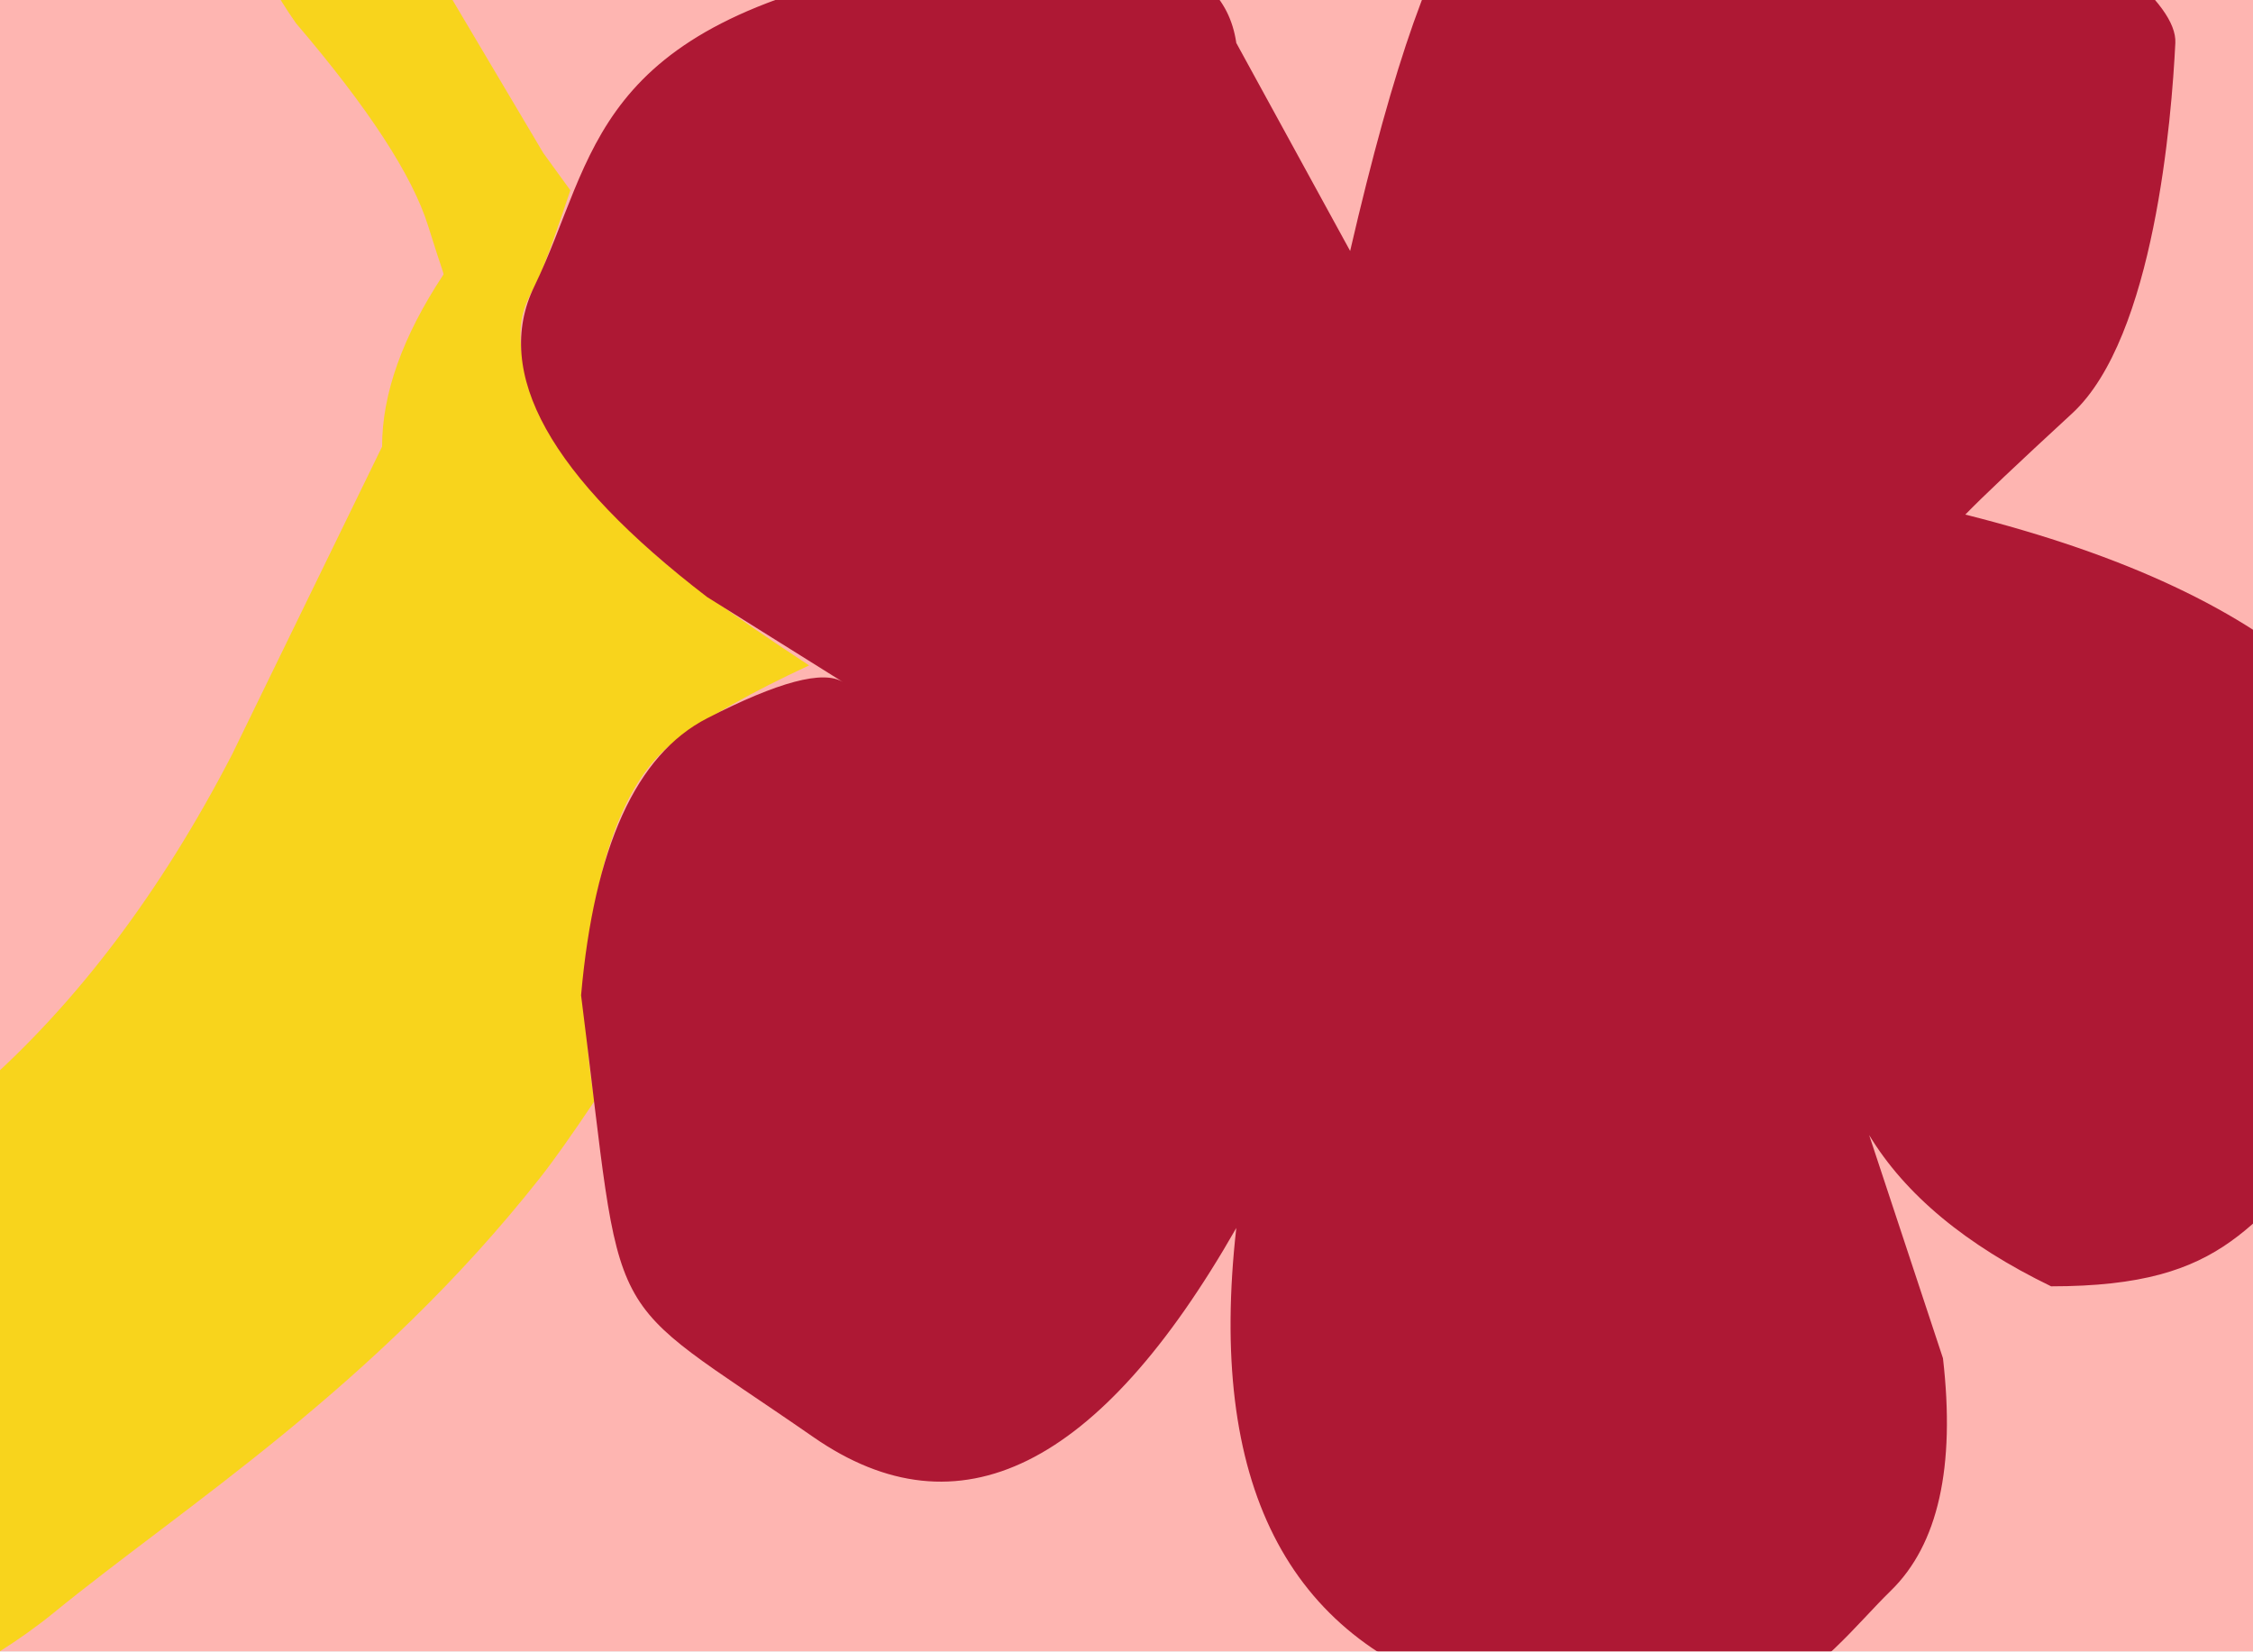
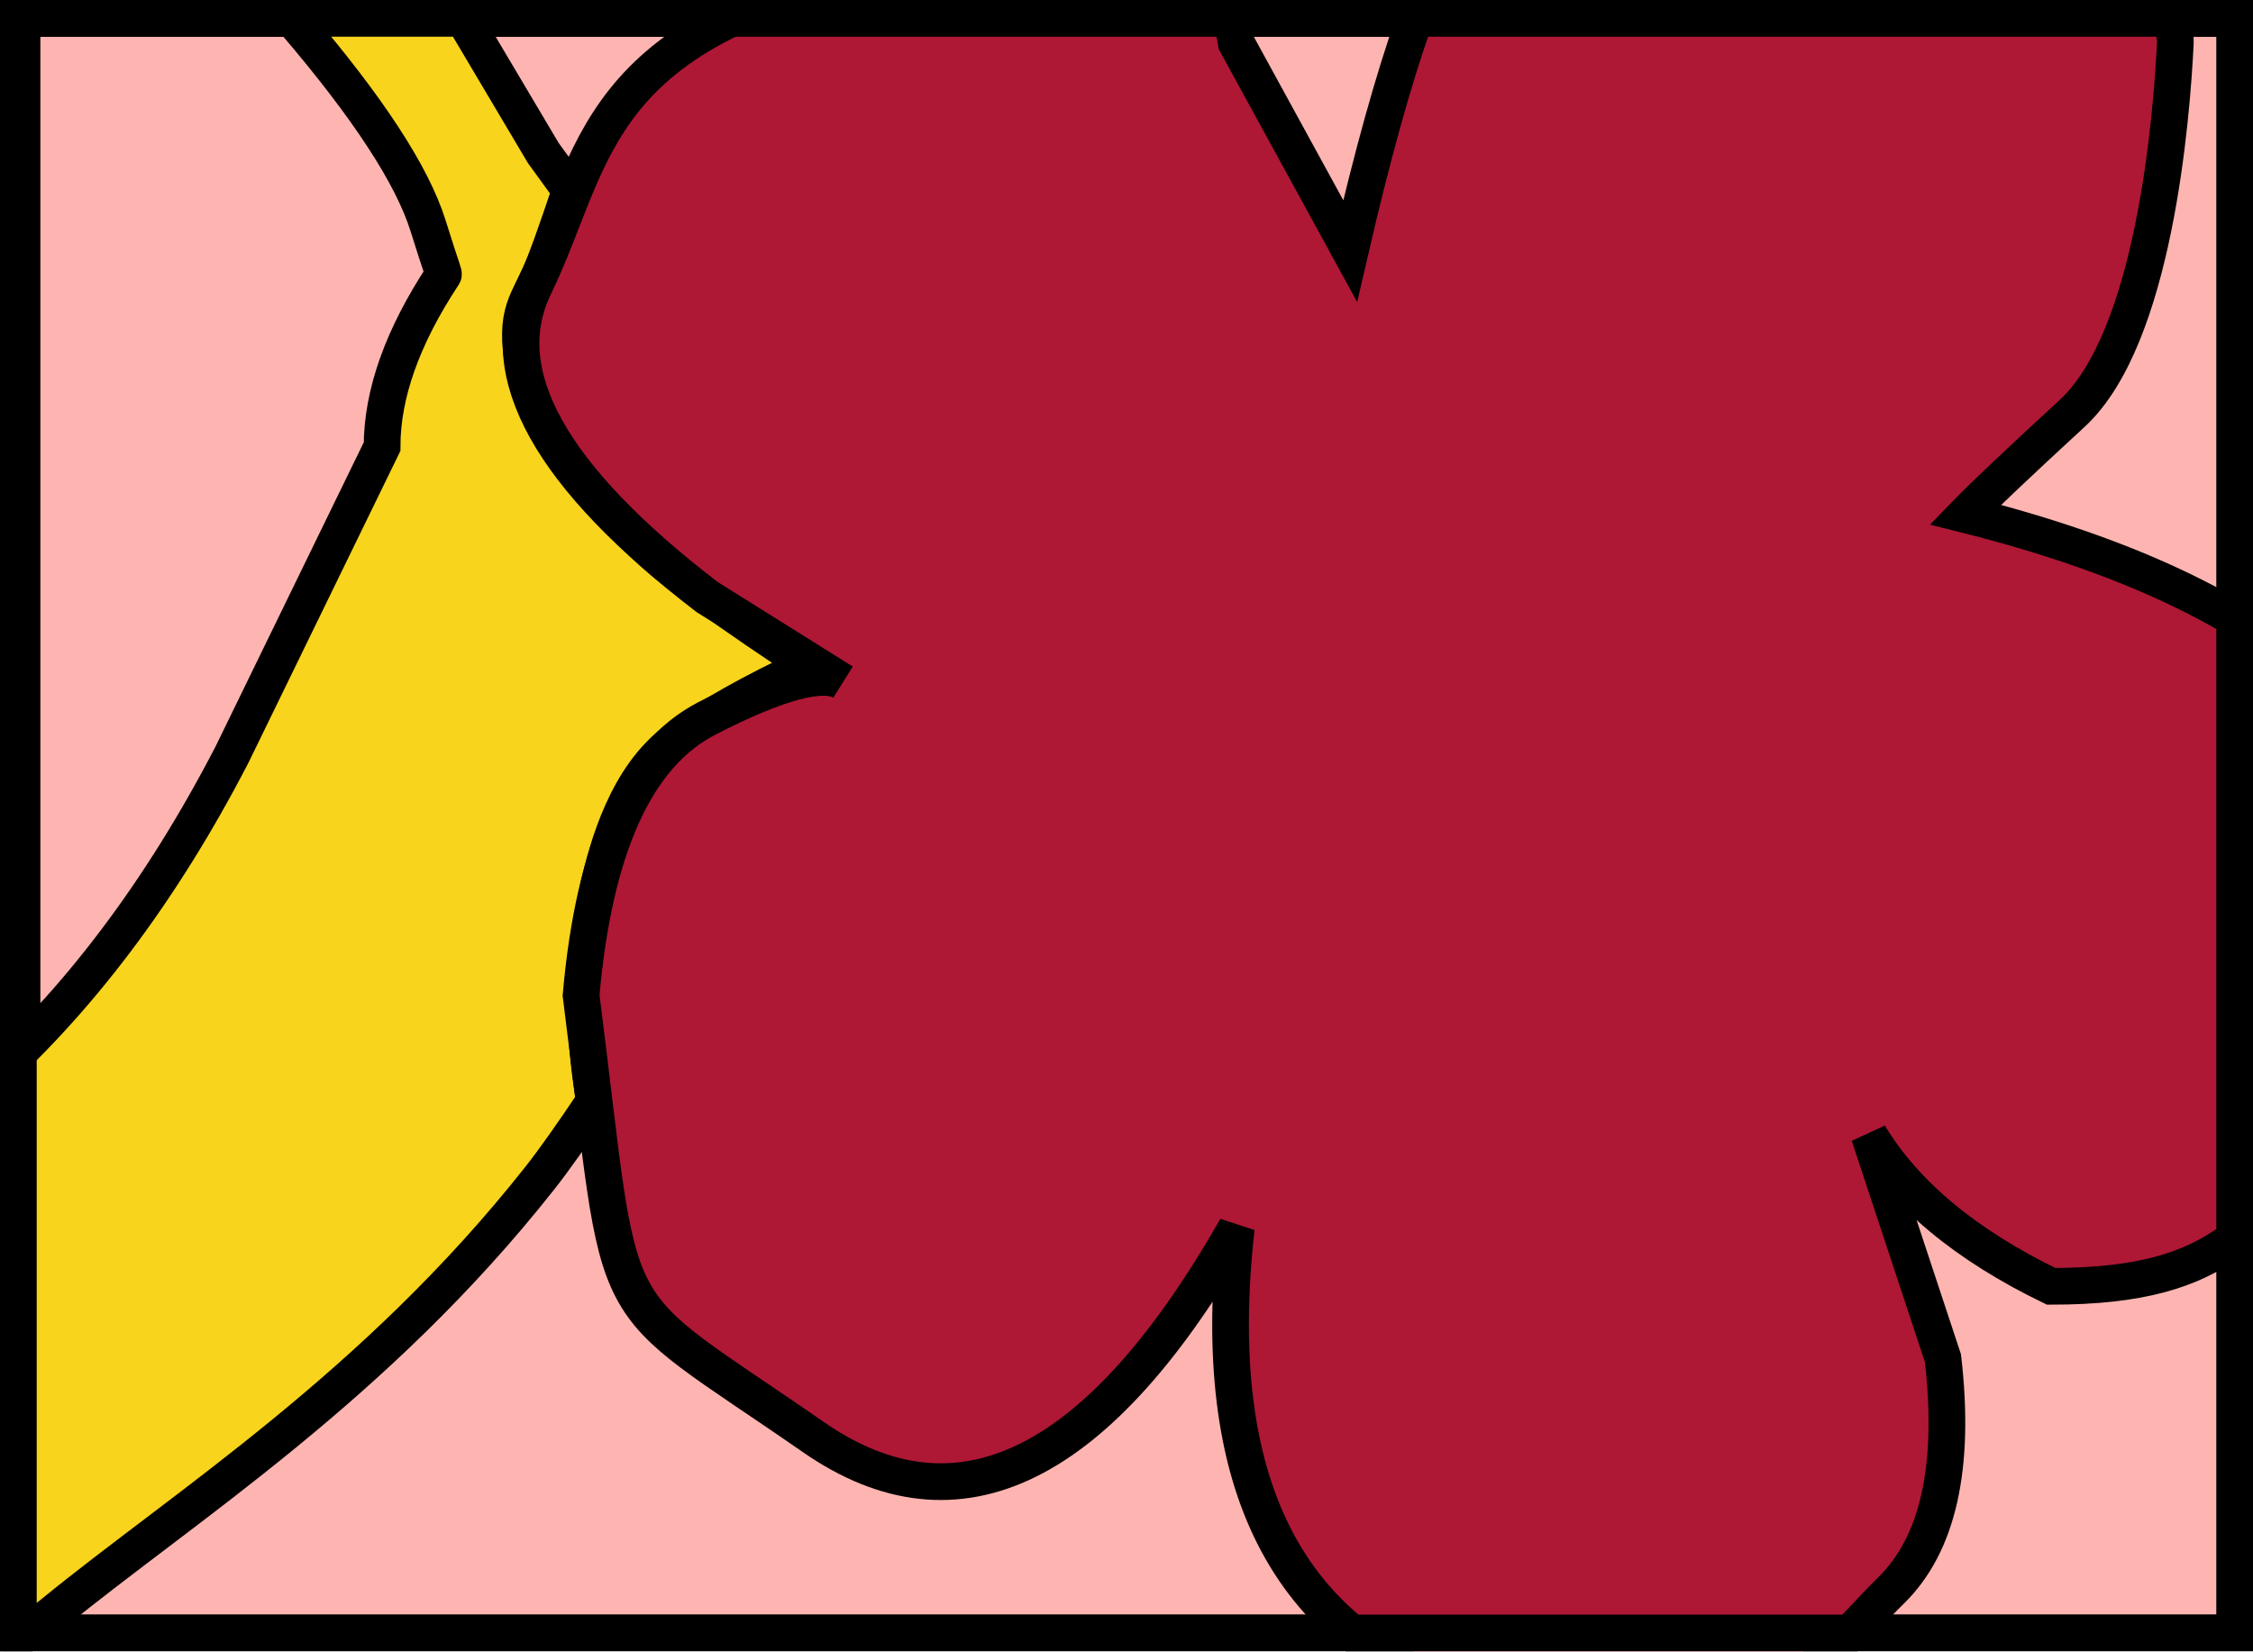
<svg xmlns="http://www.w3.org/2000/svg" xmlns:xlink="http://www.w3.org/1999/xlink" width="614px" height="450px" viewBox="0 0 614 450" version="1.1">
  <defs>
    <rect id="path-1" x="0" y="0" width="614" height="450" />
  </defs>
  <g id="Page-1" stroke="none" stroke-width="1" fill="none" fill-rule="evenodd">
-     <g id="Portfolio-Copy-8" transform="translate(-570, -2588)">
-       <g id="Path-5-+-Path-12-Mask-Copy" transform="translate(570, 2588)">
-         <mask id="mask-2" fill="white">
-           <use xlink:href="#path-1" />
-         </mask>
-         <use id="Mask" fill="#FEB5B1" xlink:href="#path-1" />
-         <path d="M120.795,74.901 C109.683,91.733 104.127,107.336 104.127,121.709 L63.207,205.675 C43.877,242.992 21.032,273.261 -5.328,296.483 C-31.687,319.705 -78.324,354.521 -145.237,400.932 C-161.58,415.299 -174.282,431.647 -183.34,449.977 L-214.299,477.555 C-218.228,486.129 -215.351,490.417 -205.668,490.417 L-188.189,503 L-165.523,501.088 C-134.863,499.377 -114.626,497.171 -104.812,494.469 C-90.093,490.417 -21.074,468.666 14.564,439.556 C50.203,410.447 102.227,377.919 147.149,320.997 C150.864,316.29 155.824,309.297 162.03,300.021 C158.563,280.14 158.897,260.8 163.03,242 C165.574,230.431 170.99,211.663 184,201.947 C192.673,195.47 204.84,188.598 220.5,181.33 C199.223,167.342 184.893,156.956 177.51,150.173 C155.463,129.915 145.623,111.787 143.67,103.872 C139.27,86.036 143.698,82.785 147.149,74.901 C148.749,71.246 151.512,63.564 155.437,51.856 L148.071,41.711 L123.079,-0.407 L104.127,-5.39 C104.21,-10.903 99.753,-13.66 90.756,-13.66 C81.759,-13.66 76.869,-15.44 76.086,-19 C67.803,-18.342 69.332,-9.895 80.672,6.342 C100.398,29.432 112.397,47.833 116.67,61.546 C120.745,74.625 121.063,74.495 120.795,74.901 Z" id="Path-23" fill="#F8D41C" mask="url(#mask-2)" />
-         <path d="M367.949,68.389 C379.867,16.887 390.972,-14.498 401.265,-25.767 C416.704,-42.669 432.612,-75.927 478.994,-63.141 C509.915,-54.617 542.789,-36.655 577.614,-9.257 C588.025,-0.672 593.099,6.316 592.835,11.709 C591.852,31.8 587.164,91.973 564.733,112.637 C549.779,126.413 540.067,135.61 535.597,140.228 C579.046,151.131 611.424,166.348 632.731,185.879 C653.71,202.973 658.954,215.983 648.465,224.909 C632.731,238.299 657.468,248.331 657.468,248.331 C657.468,248.331 669.462,279.846 641.243,306.256 C613.025,332.666 608.055,350.534 558.979,350.534 C535.737,339.269 519.208,325.53 509.393,309.32 L529.508,370.134 C532.928,399.786 528.195,420.898 515.311,433.469 C495.984,452.326 477.326,485.274 401.265,461.962 C350.557,446.42 329.11,403.977 336.923,334.632 C299.605,400.03 261.193,419.031 221.689,391.632 C162.433,350.534 170.349,365.369 158.358,271.225 C161.928,230.84 173.375,205.679 192.701,195.741 C212.027,185.804 224.376,182.516 229.749,185.879 L192.701,162.695 C149.887,129.841 134.188,101.628 145.606,78.055 C162.731,42.696 160.366,7.253 245.916,-9.257 C302.95,-20.263 333.285,-13.275 336.923,11.709 L367.949,68.389 Z" id="Path-5" fill="#AE1834" mask="url(#mask-2)" />
-         <rect id="Rectangle-3" mask="url(#mask-2)" x="1" y="0" width="614" height="450" />
-       </g>
+     <g id="Path-5-+-Path-12-Mask-Copy-2">
+       <mask id="mask-2" fill="white">
+         <use xlink:href="#path-1" />
+       </mask>
+       <g id="Mask" />
+       <rect id="Rectangle-3" stroke="#000000" stroke-width="10" fill="#FEB5B1" mask="url(#mask-2)" x="6" y="5" width="604" height="440" />
+       <path d="M120.795,74.901 C109.683,91.733 104.127,107.336 104.127,121.709 L63.207,205.675 C43.877,242.992 21.032,273.261 -5.328,296.483 C-31.687,319.705 -78.324,354.521 -145.237,400.932 C-161.58,415.299 -174.282,431.647 -183.34,449.977 L-214.299,477.555 C-218.228,486.129 -215.351,490.417 -205.668,490.417 L-188.189,503 L-165.523,501.088 C-134.863,499.377 -114.626,497.171 -104.812,494.469 C-90.093,490.417 -21.074,468.666 14.564,439.556 C50.203,410.447 102.227,377.919 147.149,320.997 C150.864,316.29 155.824,309.297 162.03,300.021 C158.563,280.14 158.897,260.8 163.03,242 C165.574,230.431 170.99,211.663 184,201.947 C192.673,195.47 204.84,188.598 220.5,181.33 C199.223,167.342 184.893,156.956 177.51,150.173 C155.463,129.915 145.623,111.787 143.67,103.872 C139.27,86.036 143.698,82.785 147.149,74.901 C148.749,71.246 151.512,63.564 155.437,51.856 L148.071,41.711 L123.079,-0.407 L104.127,-5.39 C104.21,-10.903 99.753,-13.66 90.756,-13.66 C81.759,-13.66 76.869,-15.44 76.086,-19 C67.803,-18.342 69.332,-9.895 80.672,6.342 C100.398,29.432 112.397,47.833 116.67,61.546 C120.745,74.625 121.063,74.495 120.795,74.901 Z" id="Path-23" stroke="#000000" stroke-width="10" fill="#F8D41C" mask="url(#mask-2)" />
+       <path d="M367.949,68.389 C379.867,16.887 390.972,-14.498 401.265,-25.767 C416.704,-42.669 432.612,-75.927 478.994,-63.141 C509.915,-54.617 542.789,-36.655 577.614,-9.257 C588.025,-0.672 593.099,6.316 592.835,11.709 C591.852,31.8 587.164,91.973 564.733,112.637 C549.779,126.413 540.067,135.61 535.597,140.228 C579.046,151.131 611.424,166.348 632.731,185.879 C653.71,202.973 658.954,215.983 648.465,224.909 C632.731,238.299 657.468,248.331 657.468,248.331 C657.468,248.331 669.462,279.846 641.243,306.256 C613.025,332.666 608.055,350.534 558.979,350.534 C535.737,339.269 519.208,325.53 509.393,309.32 L529.508,370.134 C532.928,399.786 528.195,420.898 515.311,433.469 C495.984,452.326 477.326,485.274 401.265,461.962 C350.557,446.42 329.11,403.977 336.923,334.632 C299.605,400.03 261.193,419.031 221.689,391.632 C162.433,350.534 170.349,365.369 158.358,271.225 C161.928,230.84 173.375,205.679 192.701,195.741 C212.027,185.804 224.376,182.516 229.749,185.879 L192.701,162.695 C149.887,129.841 134.188,101.628 145.606,78.055 C162.731,42.696 160.366,7.253 245.916,-9.257 C302.95,-20.263 333.285,-13.275 336.923,11.709 L367.949,68.389 Z" id="Path-5" stroke="#000000" stroke-width="10" fill="#AE1834" mask="url(#mask-2)" />
+       <rect id="Rectangle-26" stroke="#000000" stroke-width="10" mask="url(#mask-2)" x="5" y="5" width="604" height="440" />
    </g>
  </g>
</svg>
